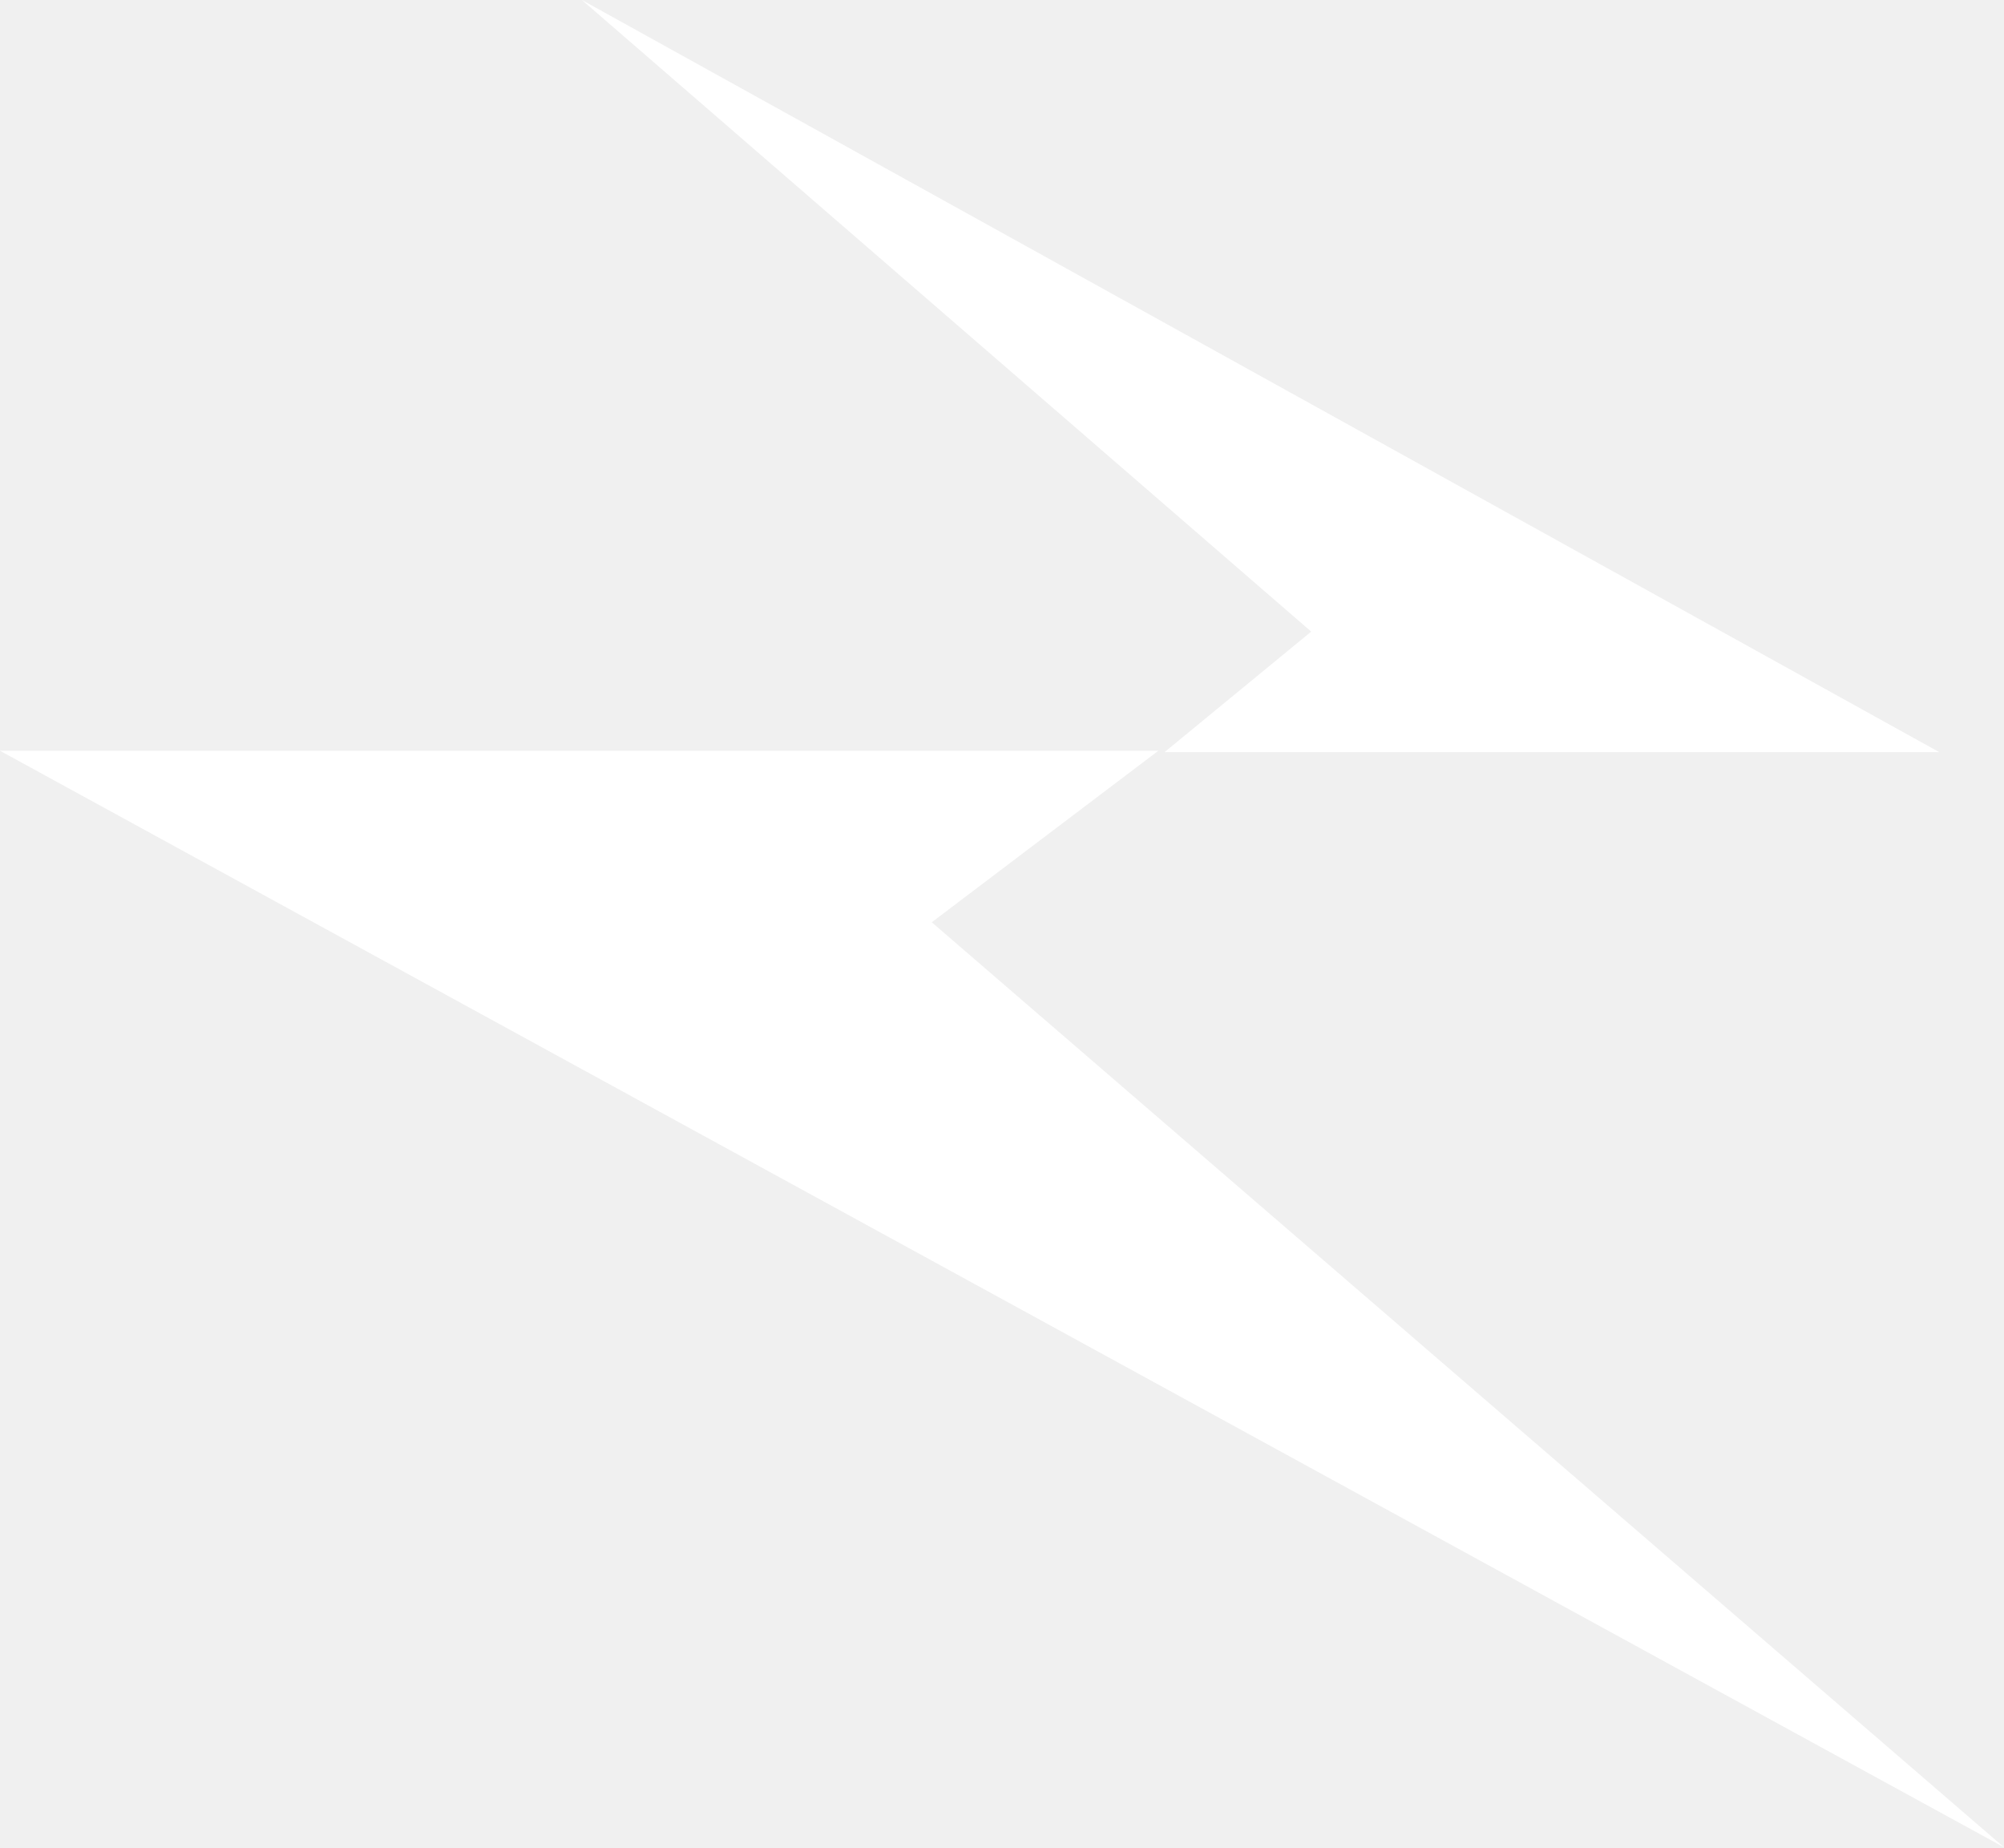
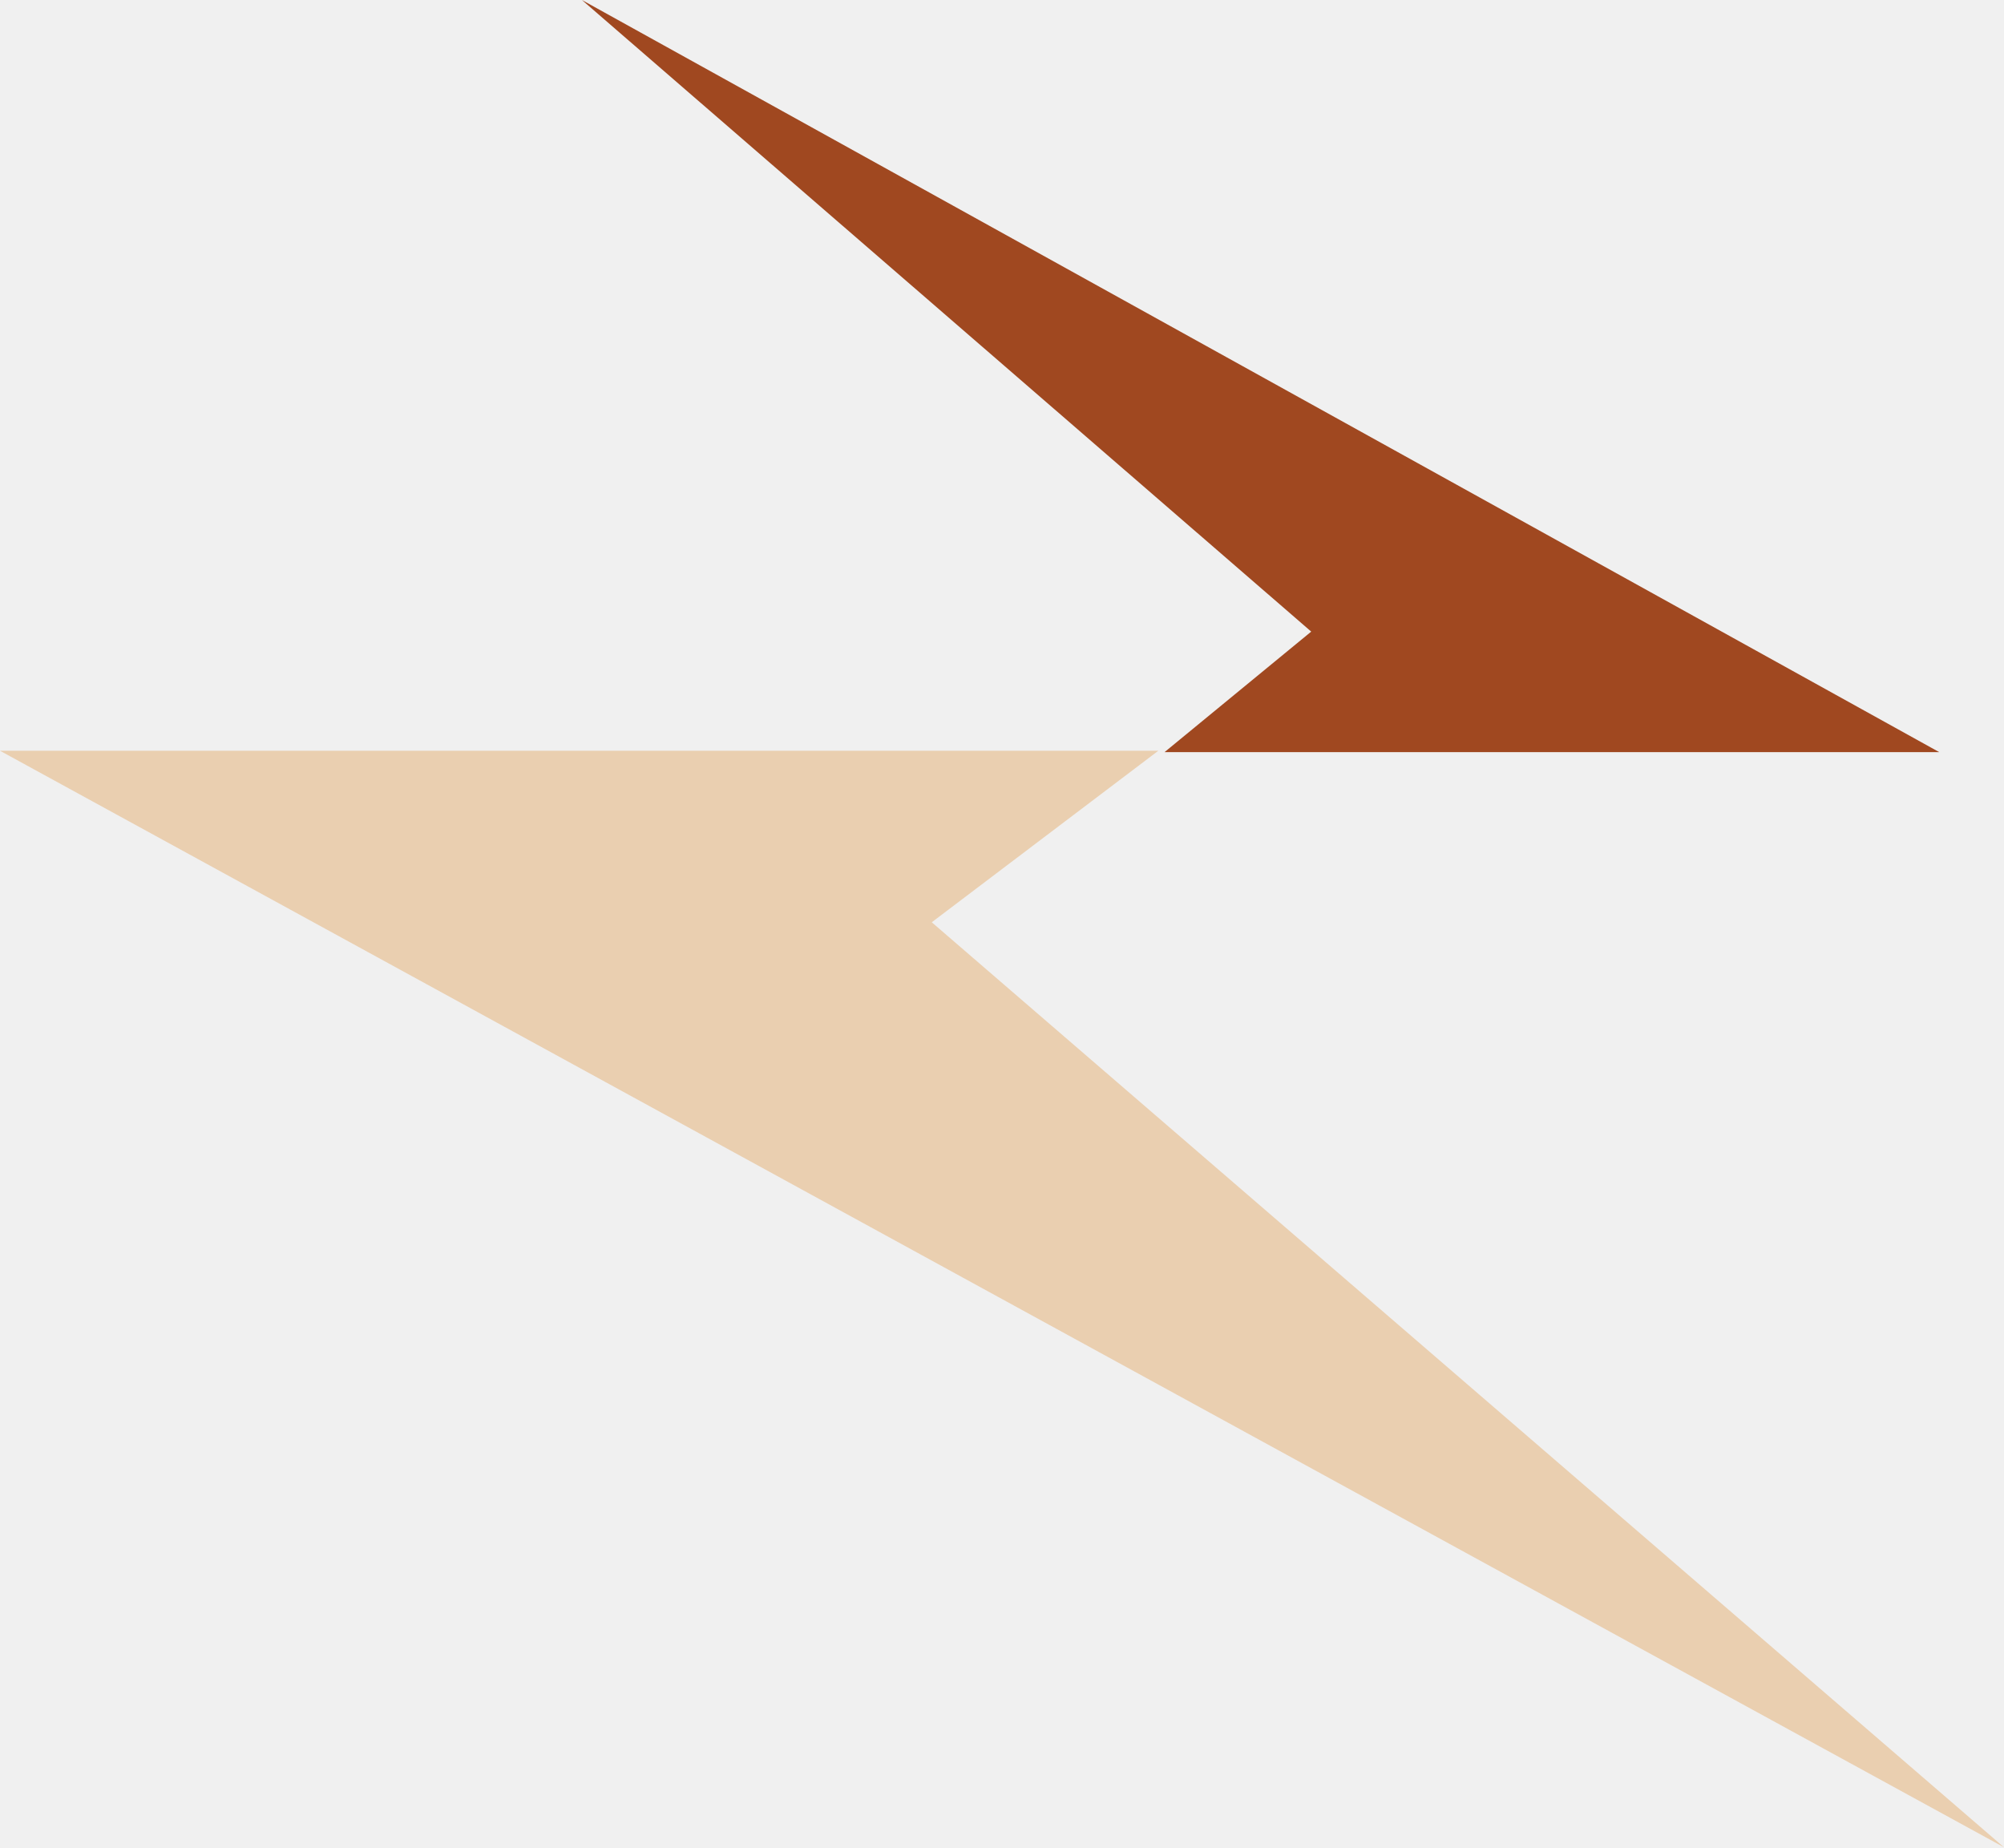
<svg xmlns="http://www.w3.org/2000/svg" width="1455" height="1341" viewBox="0 0 1455 1341" fill="none">
-   <path d="M1408 546L422.5 0L952 458.5L845.5 546H1408Z" fill="white" />
-   <path d="M676.5 669.5L841 545H0L1455 1341L676.5 669.5Z" fill="white" />
+   <path d="M1408 546L422.5 0L952 458.5L845.5 546H1408Z" fill="#A04820" />
+   <path d="M676.5 669.5L841 545H0L1455 1341L676.5 669.5Z" fill="#EACFB0" />
</svg>
